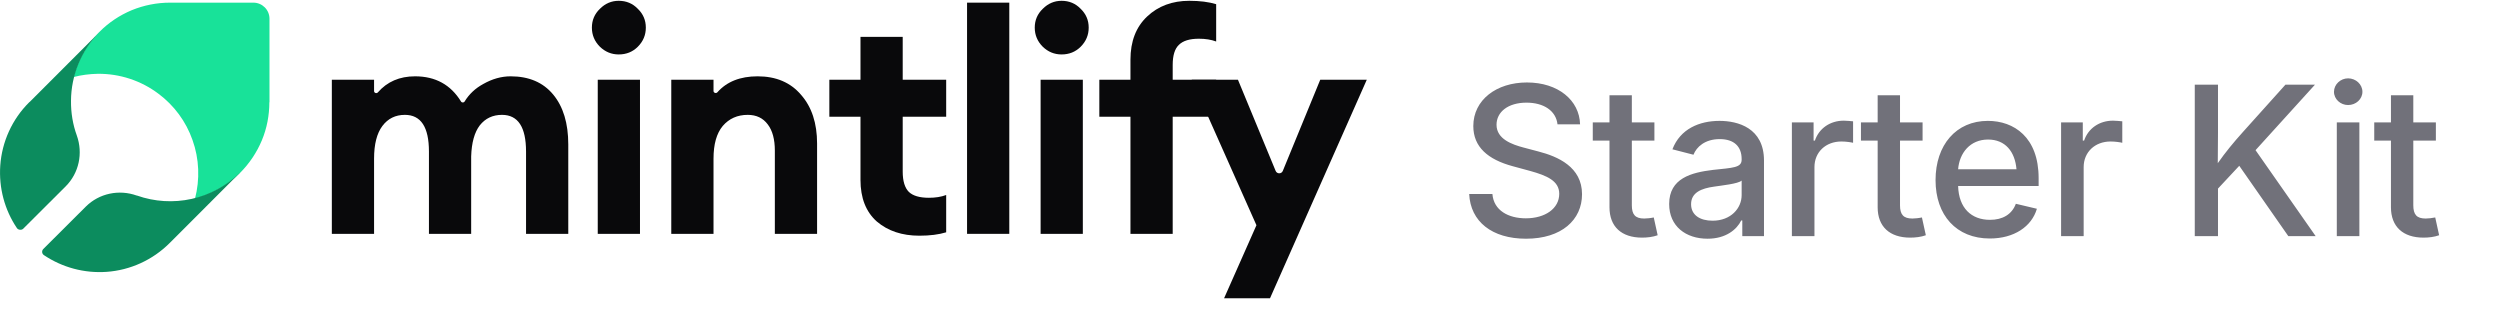
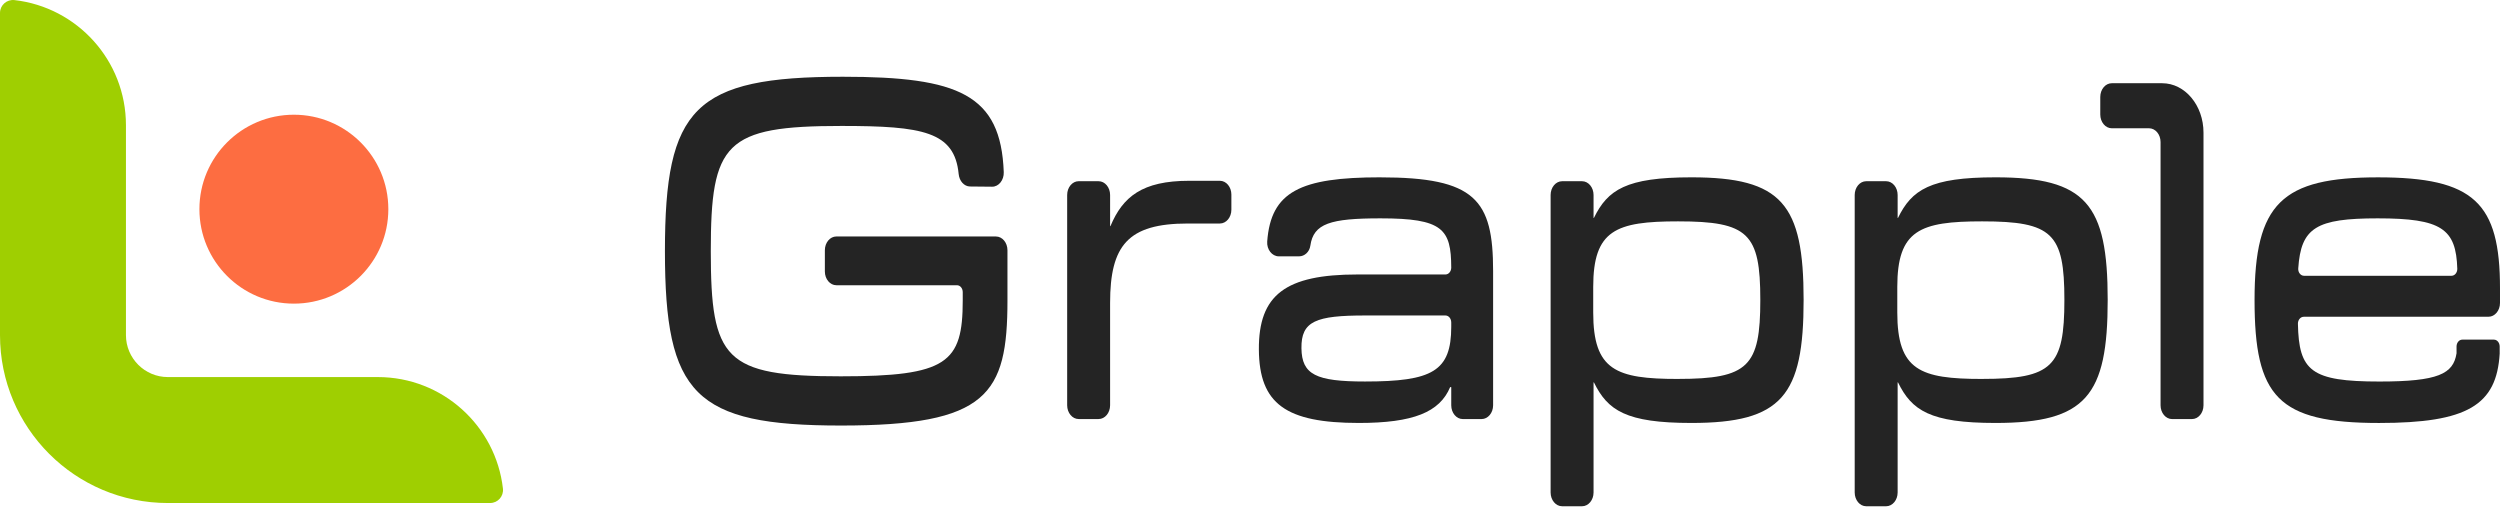
- <svg xmlns="http://www.w3.org/2000/svg" width="180" height="23" viewBox="0 0 180 23" fill="none">
-   <path d="M91.44 21.476H88.133L90.464 16.216L85.802 5.74H89.132L91.847 12.307C91.943 12.536 92.268 12.536 92.362 12.306L95.058 5.74H98.409L91.44 21.476Z" fill="#09090B" />
-   <path d="M81.393 16.837V8.403H79.152V5.74H81.393V4.297C81.393 2.98 81.792 1.944 82.592 1.19C83.391 0.435 84.404 0.058 85.633 0.058C86.387 0.058 87.031 0.139 87.564 0.302V2.988C87.208 2.854 86.794 2.788 86.32 2.788C85.655 2.788 85.174 2.936 84.878 3.232C84.582 3.513 84.434 3.994 84.434 4.674V5.74H87.564V8.403H84.434V16.837H81.393Z" fill="#09090B" />
-   <path d="M76.433 3.92C75.915 3.92 75.463 3.735 75.079 3.365C74.694 2.98 74.502 2.521 74.502 1.989C74.502 1.456 74.694 1.005 75.079 0.635C75.463 0.25 75.915 0.058 76.433 0.058C76.98 0.058 77.438 0.25 77.809 0.635C78.193 1.005 78.386 1.456 78.386 1.989C78.386 2.521 78.193 2.98 77.809 3.365C77.438 3.735 76.98 3.92 76.433 3.92ZM74.924 16.837V5.74H77.964V16.837H74.924Z" fill="#09090B" />
-   <path d="M69.628 16.837V0.191H72.669V16.837H69.628Z" fill="#09090B" />
-   <path d="M66.194 16.97C64.951 16.97 63.93 16.63 63.131 15.949C62.347 15.254 61.955 14.255 61.955 12.953V8.403H59.713V5.74H61.955V2.655H64.995V5.74H68.125V8.403H64.995V12.354C64.995 13.034 65.143 13.523 65.439 13.819C65.735 14.1 66.216 14.24 66.882 14.24C67.355 14.24 67.769 14.174 68.125 14.04V16.726C67.592 16.889 66.948 16.97 66.194 16.97Z" fill="#09090B" />
-   <path d="M48.332 16.837V5.74H51.373V6.551C51.373 6.688 51.559 6.748 51.65 6.646C52.328 5.879 53.293 5.495 54.546 5.495C55.878 5.495 56.921 5.939 57.676 6.827C58.445 7.7 58.83 8.869 58.83 10.334V16.837H55.789V10.844C55.789 10.03 55.619 9.402 55.279 8.958C54.939 8.499 54.458 8.27 53.836 8.27C53.096 8.27 52.497 8.536 52.038 9.069C51.594 9.601 51.373 10.386 51.373 11.421V16.837H48.332Z" fill="#09090B" />
-   <path d="M44.547 3.92C44.029 3.92 43.578 3.735 43.193 3.365C42.809 2.98 42.616 2.521 42.616 1.989C42.616 1.456 42.809 1.005 43.193 0.635C43.578 0.25 44.029 0.058 44.547 0.058C45.095 0.058 45.553 0.25 45.923 0.635C46.308 1.005 46.5 1.456 46.5 1.989C46.5 2.521 46.308 2.98 45.923 3.365C45.553 3.735 45.095 3.92 44.547 3.92ZM43.038 16.837V5.74H46.079V16.837H43.038Z" fill="#09090B" />
-   <path d="M37.875 16.837V10.911C37.875 9.15 37.298 8.27 36.144 8.27C35.478 8.27 34.945 8.521 34.546 9.024C34.161 9.527 33.954 10.275 33.924 11.266V16.837H30.884V10.911C30.884 9.15 30.306 8.27 29.152 8.27C28.472 8.27 27.932 8.536 27.532 9.069C27.133 9.601 26.933 10.386 26.933 11.421V16.837H23.892V5.74H26.933V6.559C26.933 6.695 27.116 6.755 27.206 6.652C27.878 5.881 28.771 5.495 29.885 5.495C31.349 5.495 32.452 6.1 33.193 7.309C33.252 7.404 33.395 7.403 33.454 7.307C33.774 6.78 34.219 6.361 34.79 6.05C35.441 5.68 36.099 5.495 36.765 5.495C38.082 5.495 39.103 5.932 39.828 6.805C40.553 7.678 40.916 8.876 40.916 10.4V16.837H37.875Z" fill="#09090B" />
-   <path d="M19.403 7.362V1.35C19.403 0.705 18.879 0.191 18.244 0.191H12.235C11.291 0.191 10.357 0.378 9.487 0.733C8.618 1.098 7.824 1.621 7.16 2.295L7.114 2.341C6.235 3.23 5.609 4.333 5.291 5.548C5.861 5.399 6.45 5.324 7.039 5.314C8.609 5.296 10.151 5.801 11.403 6.745C12.534 7.586 13.394 8.746 13.861 10.083C14.347 11.438 14.403 12.916 14.039 14.309C15.244 13.991 16.356 13.364 17.244 12.486L17.291 12.439C17.954 11.775 18.487 10.98 18.851 10.111C19.216 9.241 19.393 8.306 19.393 7.362H19.403Z" fill="#18E299" />
-   <path d="M5.112 7.26C5.121 5.416 5.857 3.646 7.151 2.324L2.151 7.326C2.133 7.344 2.114 7.354 2.095 7.372C0.876 8.583 0.14 10.204 0.019 11.918C-0.092 13.52 0.327 15.103 1.22 16.426C1.306 16.552 1.537 16.593 1.667 16.472L4.73 13.417C5.689 12.458 5.987 11.033 5.531 9.757C5.242 8.965 5.103 8.117 5.112 7.26Z" fill="#0C8C5E" />
-   <path d="M17.262 12.44C16.303 13.38 15.102 14.032 13.799 14.321C12.486 14.61 11.127 14.526 9.861 14.079C9.861 14.079 9.851 14.079 9.842 14.079C8.567 13.622 7.142 13.921 6.183 14.871L3.12 17.926C2.99 18.056 3.009 18.27 3.167 18.373C4.489 19.258 6.072 19.686 7.673 19.574C9.386 19.453 10.997 18.717 12.216 17.497L12.263 17.451L17.262 12.449V12.44Z" fill="#0C8C5E" />
-   <text x="105" y="17" font-family="Inter, ui-sans-serif, system-ui, -apple-system, sans-serif" font-size="15" font-weight="500" fill="#71717A" letter-spacing="-0.01em">Starter Kit</text>
+ <svg xmlns="http://www.w3.org/2000/svg" width="736" height="150" viewBox="0 0 736 150" fill="none">
+   <path fill-rule="evenodd" clip-rule="evenodd" d="M14.478 133.611C5.532 124.665 0 112.309 0 98.661V3.807C0 1.532 1.99 -0.229 4.252 0.024C22.715 2.134 37.067 17.804 37.08 36.831V98.661C37.08 102.07 38.467 105.155 40.698 107.392C42.934 109.629 46.02 111.01 49.429 111.01H111.258C130.286 111.023 145.962 125.368 148.065 143.838C148.325 146.1 146.564 148.09 144.283 148.09H49.429C35.781 148.09 23.419 142.558 14.478 133.611Z" fill="#9FCF01" />
+   <path d="M114.326 61.582C114.326 76.941 101.875 89.391 86.516 89.391C71.157 89.391 58.706 76.941 58.706 61.582C58.706 46.223 71.157 33.772 86.516 33.772C101.875 33.772 114.326 46.223 114.326 61.582Z" fill="#FD6D41" />
+   <path d="M293.213 69.616H246.229C244.354 69.616 242.84 71.434 242.84 73.671V79.919C242.84 82.162 244.36 83.974 246.229 83.974H281.738C282.669 83.974 283.417 84.867 283.43 85.983V88.428C283.43 106.854 278.861 110.789 247.509 110.789C213.294 110.789 209.257 105.834 209.257 73.937C209.257 42.041 213.401 37.079 247.725 37.079C271.676 37.079 281.022 38.739 282.232 51.234C282.428 53.287 283.835 54.884 285.565 54.903L292.078 54.967C294.03 54.986 295.595 53.009 295.506 50.677C294.657 27.816 282.276 22.595 248.143 22.595C204.36 22.595 195.755 31.744 195.755 73.937C195.755 116.13 204.467 125.28 247.611 125.28C290.754 125.28 296.596 116.13 296.596 88.428V73.677C296.596 71.434 295.076 69.622 293.206 69.622L293.213 69.616Z" fill="#242424" />
+   <path d="M317.563 53.351H323.424C325.299 53.351 326.814 55.169 326.814 57.406V66.568H326.921C330.533 57.926 336.274 53.224 350.087 53.224H359.129C361.004 53.224 362.518 55.043 362.518 57.279V61.746C362.518 63.989 360.998 65.802 359.129 65.802H349.662C332.022 65.802 326.814 72.284 326.814 89.182V119.311C326.814 121.554 325.293 123.366 323.424 123.366H317.563C315.687 123.366 314.173 121.548 314.173 119.311V57.4C314.173 55.157 315.694 53.345 317.563 53.345V53.351Z" fill="#242424" />
+   <path d="M406.312 52.204C382.792 52.204 374.155 56.424 373.066 71.086C372.888 73.436 374.491 75.464 376.462 75.464H382.462C384.034 75.464 385.497 74.197 385.763 72.34C386.695 65.801 391.637 64.281 406.42 64.281C424.769 64.281 427.209 67.423 427.247 78.778C427.247 79.893 426.493 80.793 425.561 80.805H399.621C378.477 80.805 370.506 86.781 370.613 102.913C370.721 118.924 378.584 124.519 400.045 124.519C416.089 124.519 423.844 121.345 426.924 113.969H427.247V119.317C427.247 121.56 428.767 123.372 430.637 123.372H436.181C438.056 123.372 439.571 121.554 439.571 119.317V79.785C439.571 58.819 434.362 52.21 406.312 52.21V52.204ZM401.851 112.316C387.398 112.316 383.254 110.282 383.146 102.533C383.039 94.523 387.398 92.876 401.952 92.876H425.542C426.48 92.876 427.24 93.782 427.24 94.904H427.247V96.177C427.247 109.268 421.722 112.316 401.851 112.316Z" fill="#242424" />
+   <path d="M459.892 53.351H465.753C467.629 53.351 469.143 55.169 469.143 57.406V64.154H469.251C473.287 55.891 478.711 52.204 497.941 52.204C524.611 52.204 530.985 60.086 530.985 88.295C530.985 116.504 524.611 124.519 497.941 124.519C478.705 124.519 473.287 120.832 469.251 112.569H469.143V144.985C469.143 147.228 467.623 149.041 465.753 149.041H459.892C458.017 149.041 456.502 147.222 456.502 144.985V57.406C456.502 55.163 458.023 53.351 459.892 53.351ZM494.013 111.555C514.733 111.555 518.236 107.868 518.236 88.295C518.236 68.722 514.733 65.168 494.013 65.168C475.733 65.168 469.042 67.709 469.042 84.487V91.989C469.042 109.015 475.739 111.562 494.013 111.562V111.555Z" fill="#242424" />
+   <path d="M549.413 53.351H555.274C557.149 53.351 558.664 55.169 558.664 57.406V64.154H558.771C562.808 55.891 568.231 52.204 587.462 52.204C614.131 52.204 620.506 60.086 620.506 88.295C620.506 116.504 614.131 124.519 587.462 124.519C568.225 124.519 562.808 120.832 558.771 112.569H558.664V144.985C558.664 147.228 557.143 149.041 555.274 149.041H549.413C547.537 149.041 546.023 147.222 546.023 144.985V57.406C546.023 55.163 547.544 53.351 549.413 53.351ZM583.534 111.555C604.253 111.555 607.757 107.868 607.757 88.295C607.757 68.722 604.253 65.168 583.534 65.168C565.253 65.168 558.562 67.709 558.562 84.487V91.989C558.562 109.015 565.26 111.562 583.534 111.562V111.555Z" fill="#242424" />
+   <path d="M636.55 24.502H621.711C619.835 24.502 618.321 26.321 618.321 28.557V33.709C618.321 35.952 619.842 37.764 621.711 37.764H632.679C634.554 37.764 636.069 39.582 636.069 41.819V119.318C636.069 121.561 637.589 123.373 639.459 123.373H645.32C647.195 123.373 648.709 121.554 648.709 119.318V39.05C648.709 31.016 643.267 24.502 636.544 24.502H636.55Z" fill="#242424" />
+   <path d="M678.212 93.251H732.609C734.484 93.251 735.999 91.432 735.999 89.195V84.868C735.999 59.706 728.345 52.211 700.079 52.211C671.813 52.211 663.74 59.84 663.74 88.302C663.74 116.764 670.539 124.526 700.395 124.526C726.393 124.526 735.029 119.292 735.91 104.041H735.904V102.014C735.904 100.892 735.143 99.986 734.206 99.986H724.904C723.966 99.986 723.206 100.892 723.206 102.014V104.041H723.2C722.243 110.054 717.852 112.323 700.503 112.323C680.322 112.323 676.787 109.199 676.508 95.322C676.482 94.195 677.262 93.263 678.206 93.263L678.212 93.251ZM699.977 64.281C718.783 64.281 723.085 67.329 723.428 79.165C723.428 80.28 722.667 81.186 721.736 81.186H678.295C677.319 81.186 676.527 80.204 676.603 79.038C677.395 67.012 681.887 64.281 699.984 64.281H699.977Z" fill="#242424" />
</svg>
